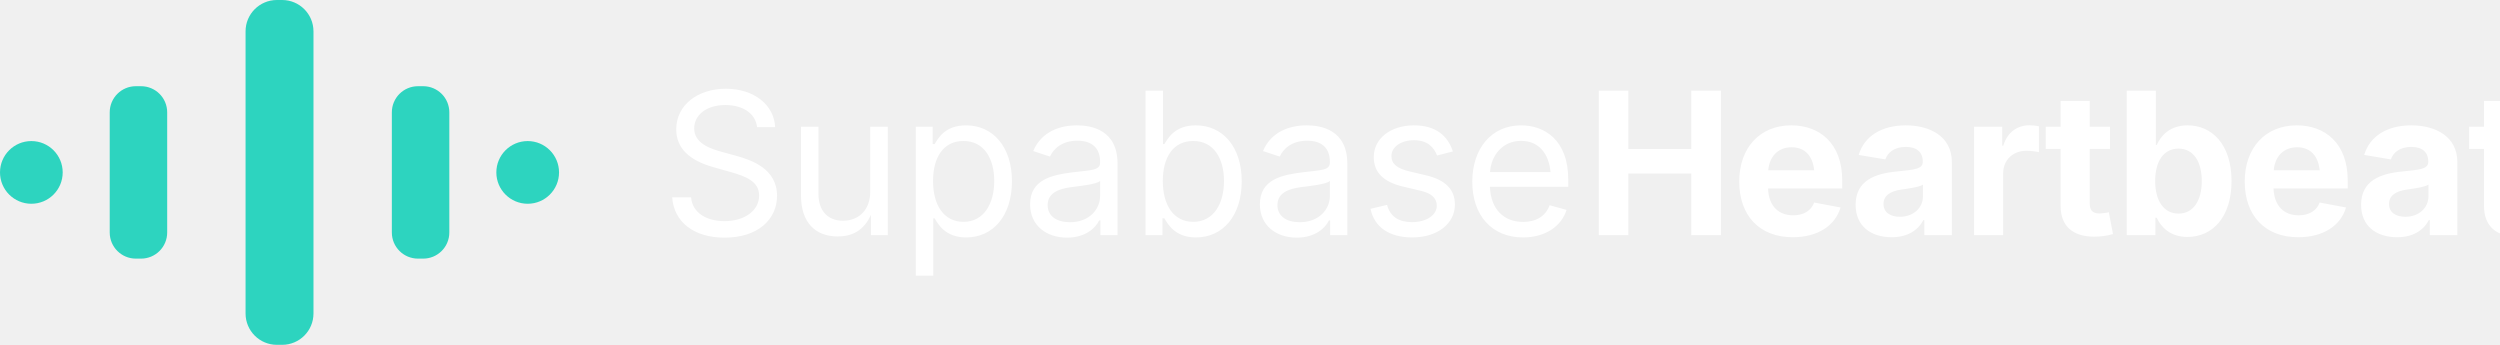
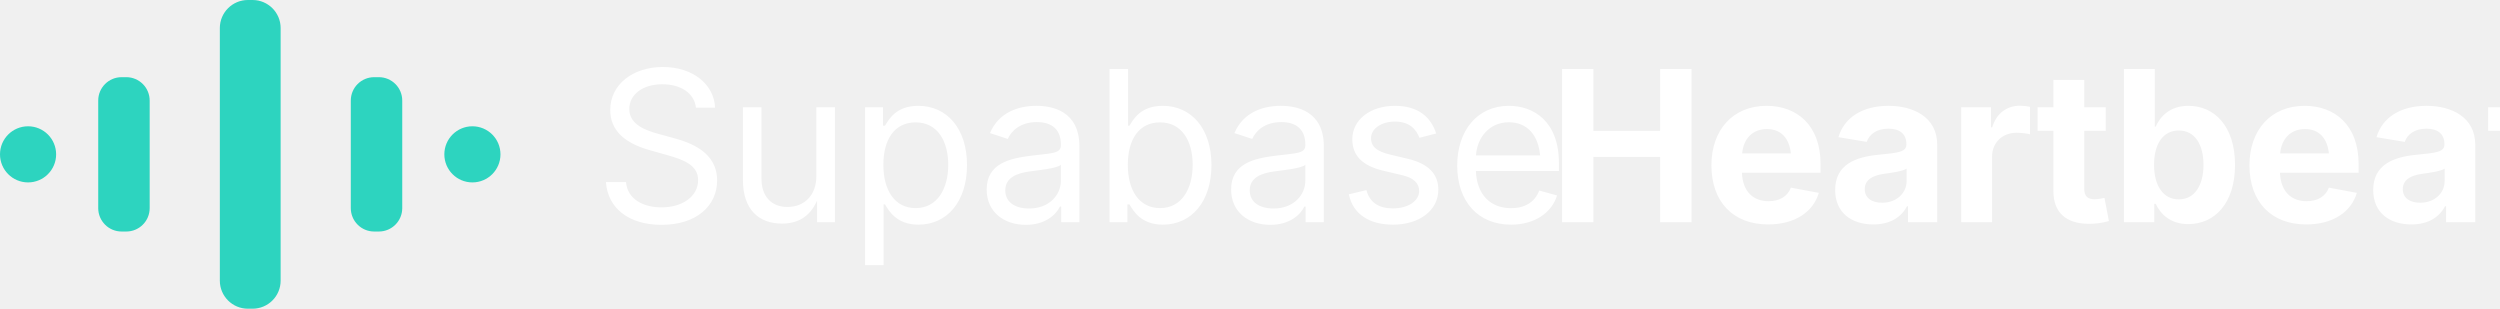
- <svg xmlns="http://www.w3.org/2000/svg" width="957" height="132" viewBox="0 0 957 132" role="img" aria-labelledby="title desc">
+ <svg xmlns="http://www.w3.org/2000/svg" width="1069" height="132" viewBox="0 0 1069 132" role="img" aria-labelledby="title desc">
  <g fill="#2DD4BF">
    <circle cx="12.00" cy="66.00" r="12.00" />
    <rect x="42.00" y="33.00" width="22.00" height="66.00" rx="10" />
    <rect x="94.00" y="0" width="26" height="132.00" rx="12" />
    <rect x="150.00" y="33.00" width="22.00" height="66.00" rx="10" />
    <circle cx="202.00" cy="66.00" r="12.00" />
  </g>
-   <text x="253" y="90" font-family="Inter, Arial, Helvetica, sans-serif" font-size="76" font-weight="400" fill="#FFFFFF" letter-spacing="-1">Supabase</text>
-   <text x="607" y="90" font-family="Inter, Arial, Helvetica, sans-serif" font-size="76" font-weight="700" fill="#FFFFFF" letter-spacing="-1">Heartbeat</text>
+   <text x="254" y="95" font-family="Inter, Arial, Helvetica, sans-serif" font-size="90" font-weight="400" fill="#FFFFFF" letter-spacing="-1">Supabase</text>
+   <text x="662" y="95" font-family="Inter, Arial, Helvetica, sans-serif" font-size="90" font-weight="700" fill="#FFFFFF" letter-spacing="-1">Heartbeat</text>
</svg>
